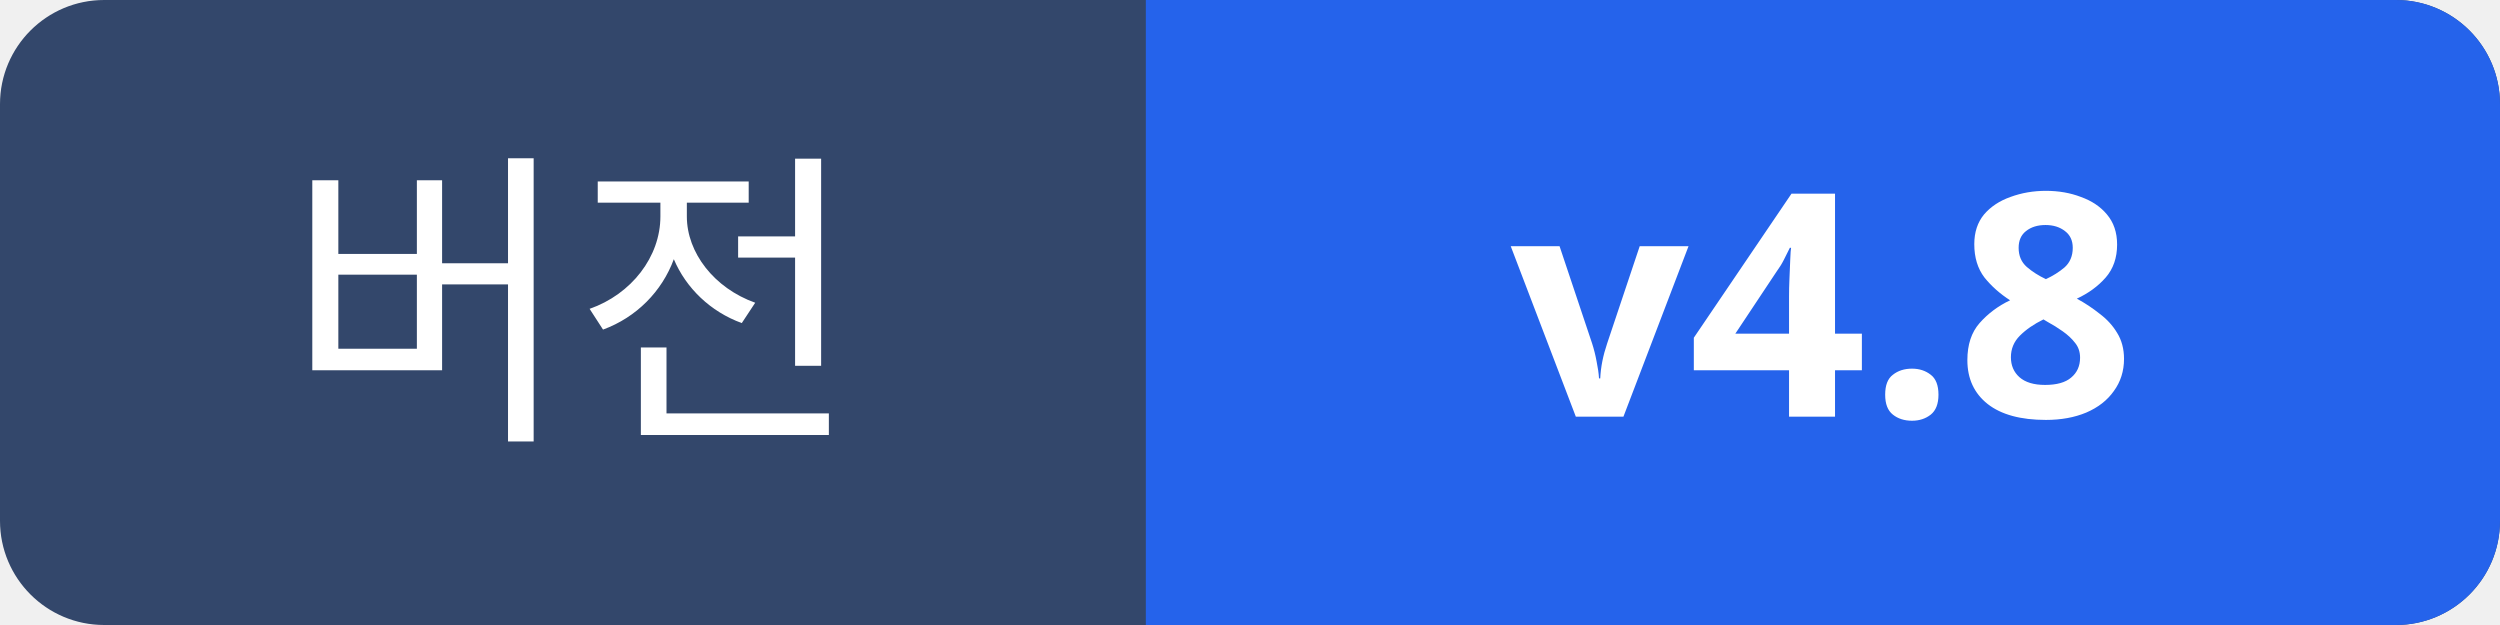
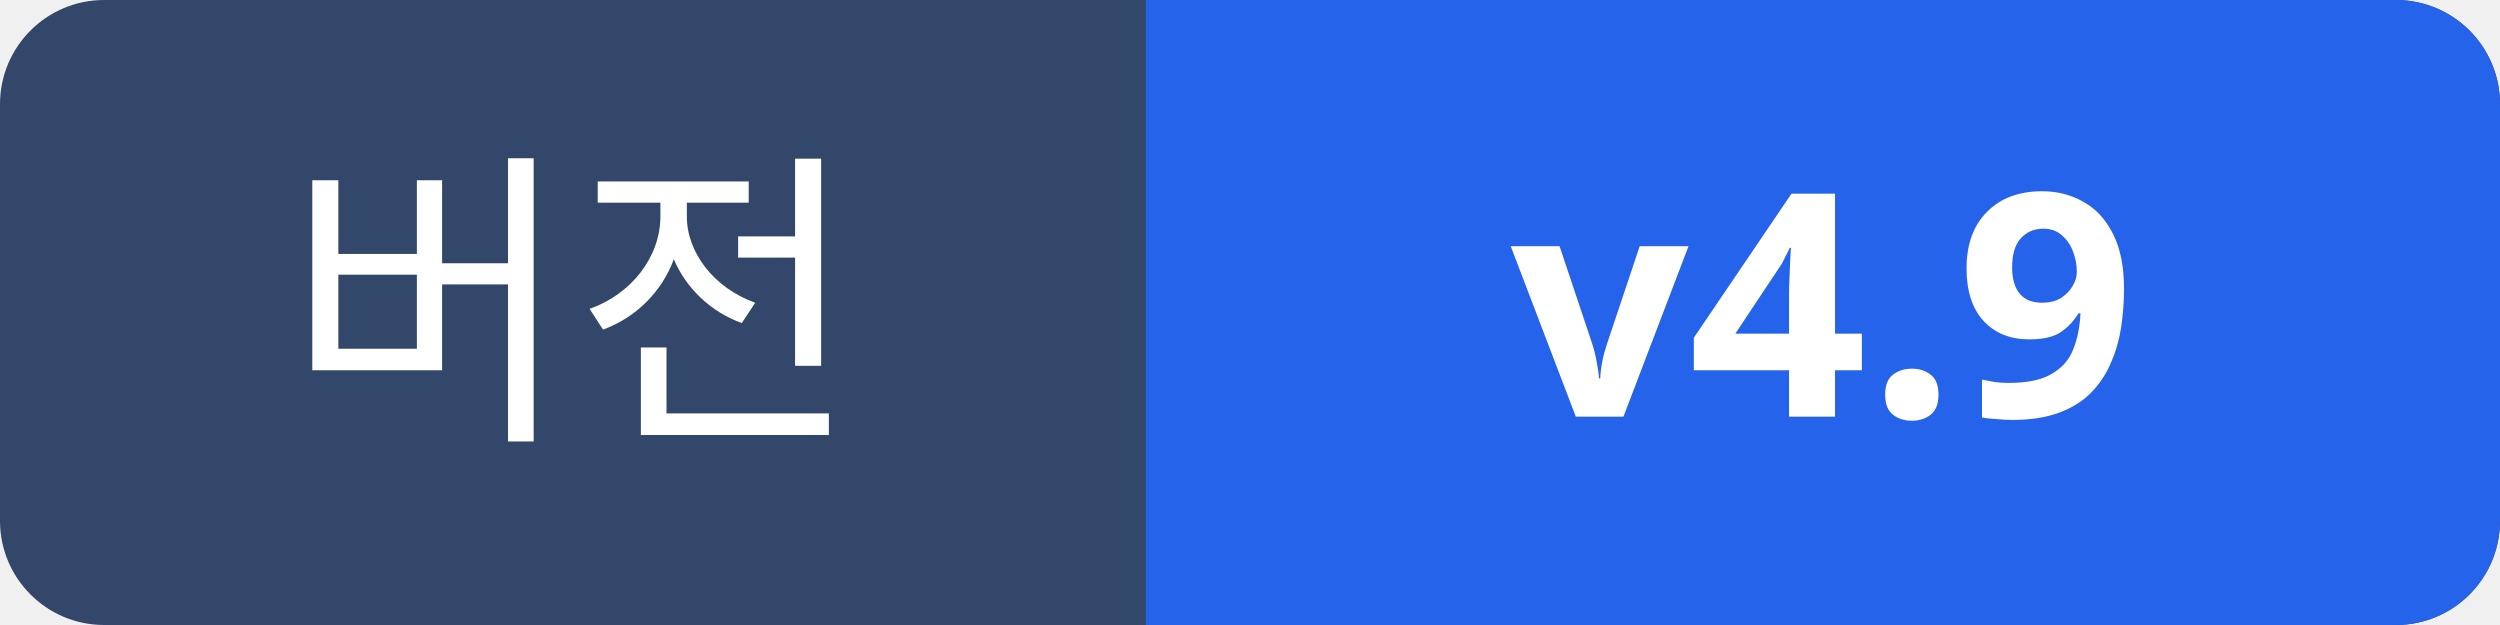
- <svg xmlns="http://www.w3.org/2000/svg" width="96" height="24" viewBox="0 0 96 24" role="img" aria-label="버전 v4.8">
+ <svg xmlns="http://www.w3.org/2000/svg" width="96" height="24" viewBox="0 0 96 24" role="img" aria-label="버전 v4.9">
  <rect width="96" height="24" rx="4" fill="#33476B" />
  <path d="M44 0h48a4 4 0 0 1 4 4v16a4 4 0 0 1-4 4h-48z" fill="#2563EB" />
  <g font-family="'Segoe UI','Malgun Gothic','Apple SD Gothic Neo',sans-serif" font-size="12" fill="#FFFFFF" text-anchor="middle">
    <text x="22" y="16">버전</text>
-     <text x="70" y="16" font-weight="700">v4.8</text>
+     <text x="70" y="16" font-weight="700">v4.9</text>
  </g>
</svg>
